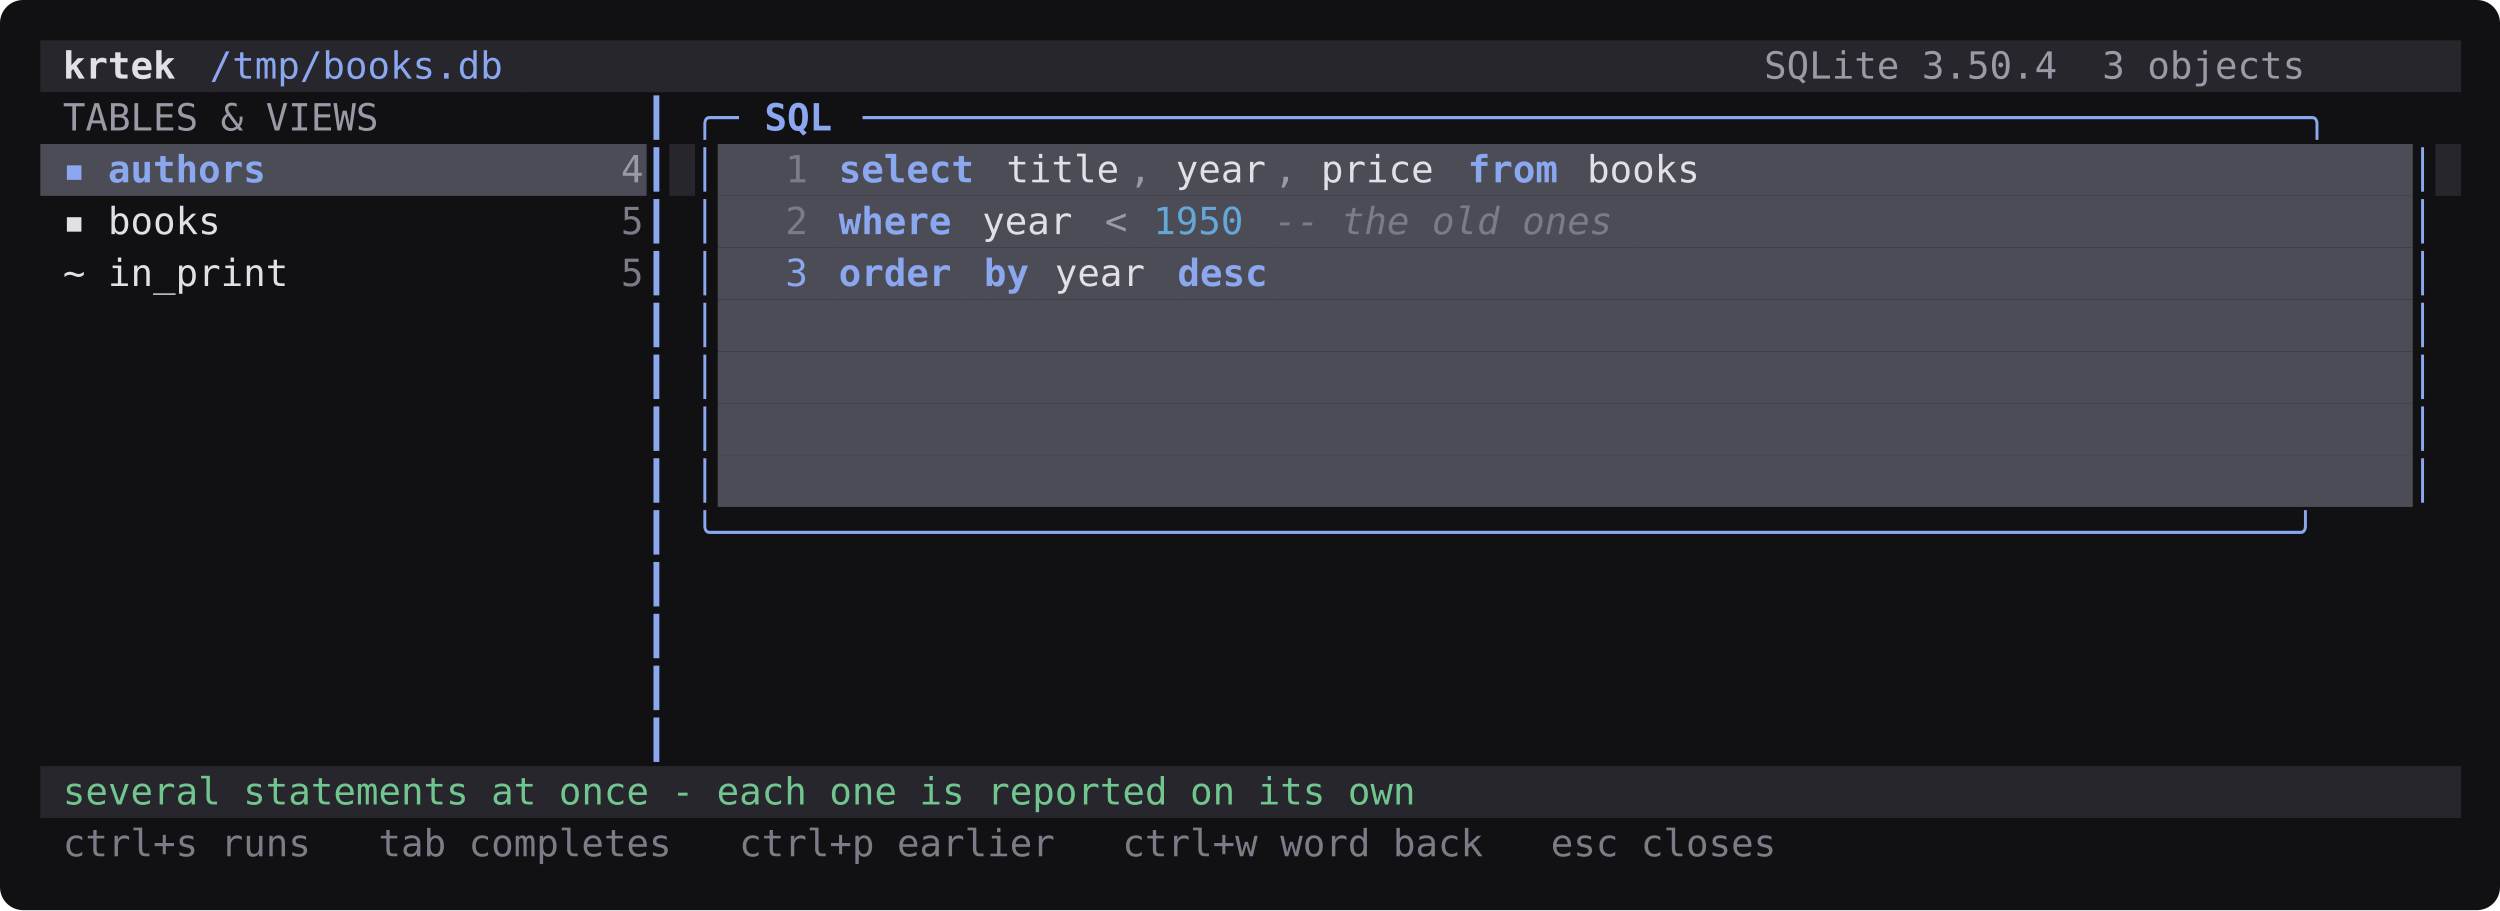
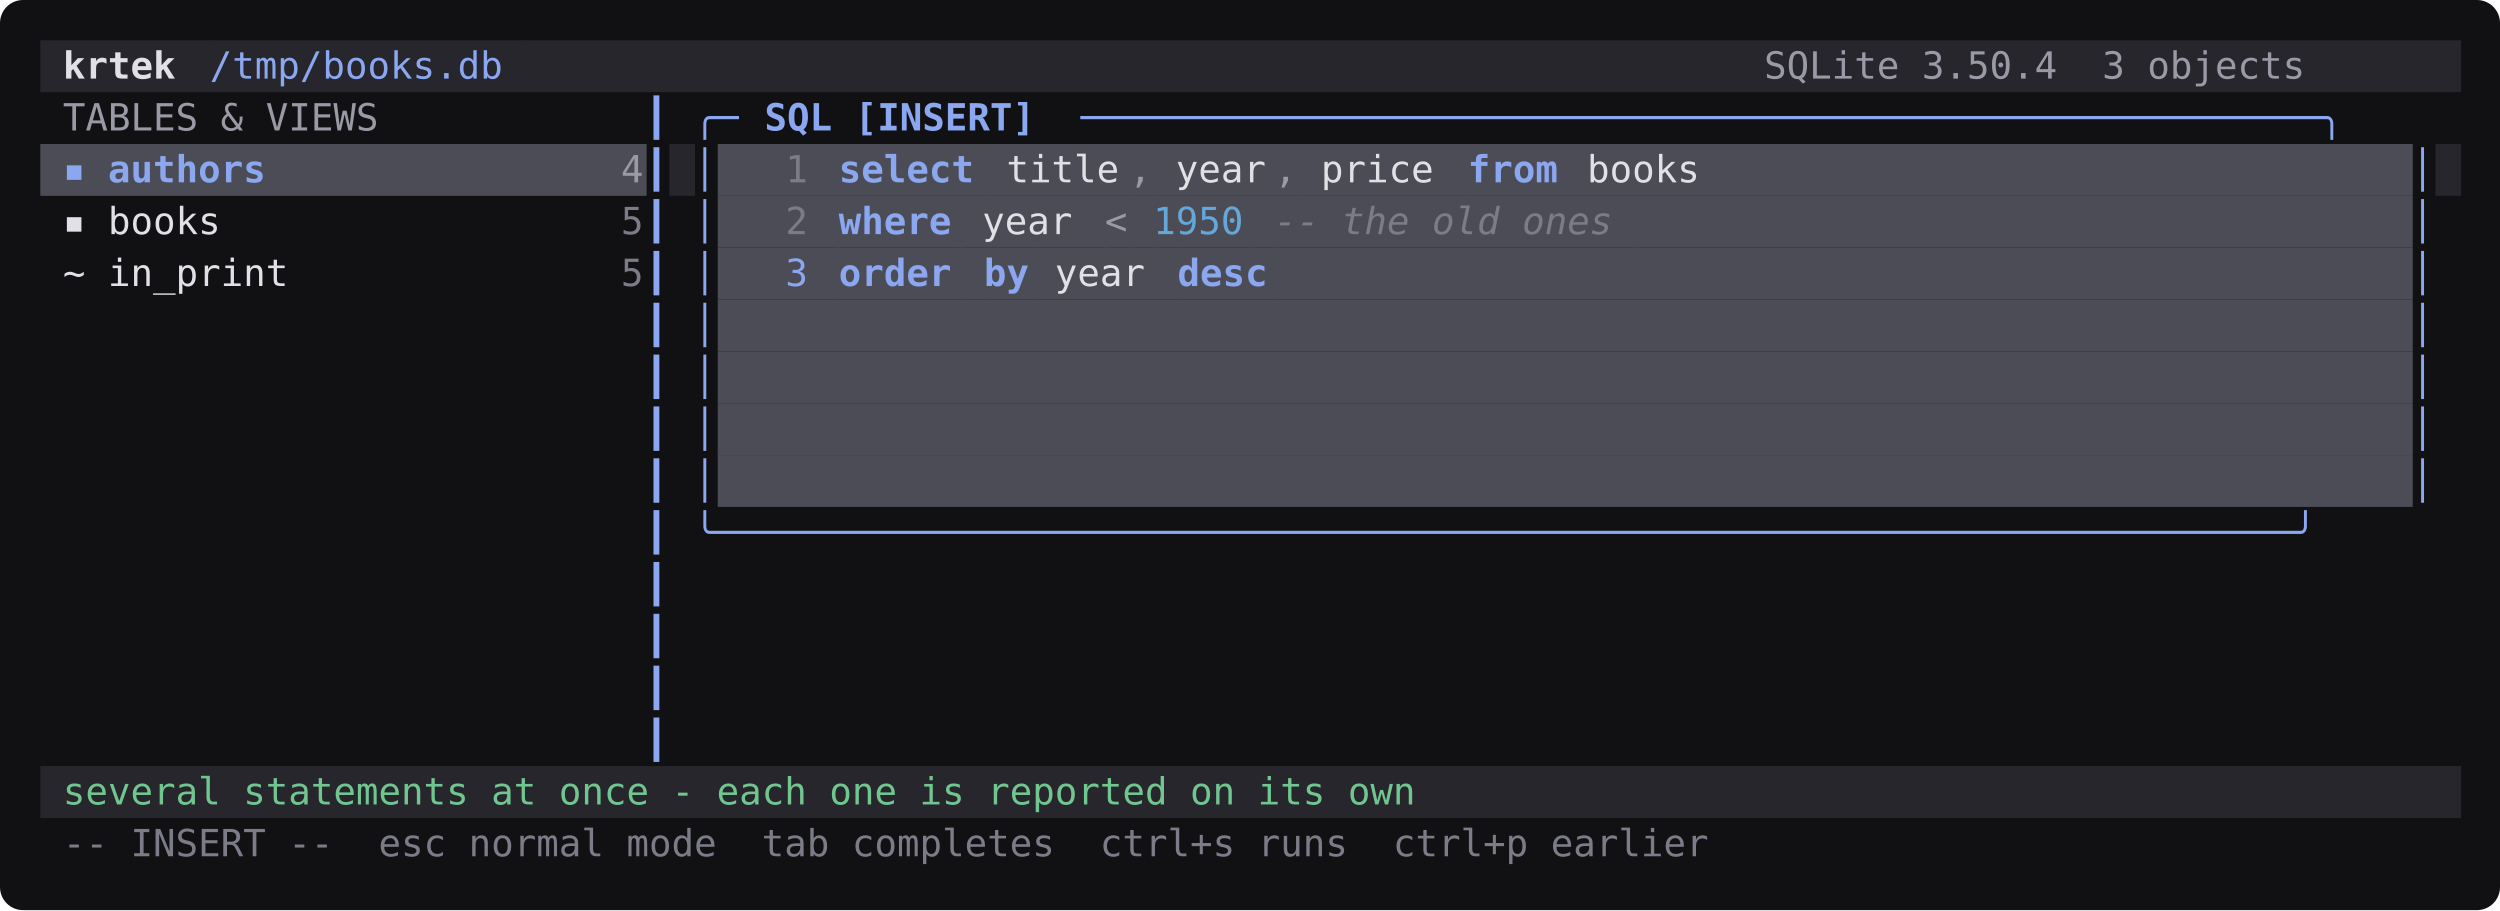
<svg xmlns="http://www.w3.org/2000/svg" width="868" height="316" viewBox="0 0 868 316" font-family="ui-monospace, SFMono-Regular, Menlo, Consolas, monospace" font-size="13.0">
  <rect width="100%" height="100%" rx="8" fill="#111114" />
  <rect x="14.0" y="14.0" width="59.3" height="18.0" fill="#26262c" />
  <rect x="72.8" y="14.0" width="109.7" height="18.0" fill="#26262c" />
  <rect x="182.0" y="14.0" width="672.5" height="18.0" fill="#26262c" />
  <rect x="14.0" y="50.0" width="202.1" height="18.0" fill="#4c4c56" />
  <rect x="215.6" y="50.0" width="8.9" height="18.0" fill="#4c4c56" />
  <rect x="232.4" y="50.0" width="8.9" height="18.0" fill="#26262c" />
  <rect x="249.2" y="50.0" width="42.5" height="18.0" fill="#4c4c56" />
  <rect x="291.2" y="50.0" width="50.9" height="18.0" fill="#4c4c56" />
  <rect x="341.6" y="50.0" width="50.9" height="18.0" fill="#4c4c56" />
  <rect x="392.0" y="50.0" width="8.9" height="18.0" fill="#4c4c56" />
  <rect x="400.4" y="50.0" width="42.5" height="18.0" fill="#4c4c56" />
  <rect x="442.4" y="50.0" width="8.9" height="18.0" fill="#4c4c56" />
  <rect x="450.8" y="50.0" width="59.3" height="18.0" fill="#4c4c56" />
  <rect x="509.6" y="50.0" width="34.1" height="18.0" fill="#4c4c56" />
  <rect x="543.2" y="50.0" width="294.5" height="18.0" fill="#4c4c56" />
  <rect x="845.6" y="50.0" width="8.9" height="18.0" fill="#26262c" />
  <rect x="249.2" y="68.0" width="42.5" height="18.0" fill="#4c4c56" />
  <rect x="291.2" y="68.0" width="42.5" height="18.0" fill="#4c4c56" />
  <rect x="333.2" y="68.0" width="50.9" height="18.0" fill="#4c4c56" />
  <rect x="383.6" y="68.0" width="8.9" height="18.0" fill="#4c4c56" />
  <rect x="392.0" y="68.0" width="8.9" height="18.0" fill="#4c4c56" />
  <rect x="400.4" y="68.0" width="34.1" height="18.0" fill="#4c4c56" />
  <rect x="434.0" y="68.0" width="8.9" height="18.0" fill="#4c4c56" />
  <rect x="442.4" y="68.0" width="126.5" height="18.0" fill="#4c4c56" />
  <rect x="568.4" y="68.0" width="269.3" height="18.0" fill="#4c4c56" />
  <rect x="249.2" y="86.0" width="42.5" height="18.0" fill="#4c4c56" />
  <rect x="291.2" y="86.0" width="42.5" height="18.0" fill="#4c4c56" />
  <rect x="333.2" y="86.0" width="8.9" height="18.0" fill="#4c4c56" />
  <rect x="341.6" y="86.0" width="17.3" height="18.0" fill="#4c4c56" />
  <rect x="358.4" y="86.0" width="50.9" height="18.0" fill="#4c4c56" />
  <rect x="408.8" y="86.0" width="34.1" height="18.0" fill="#4c4c56" />
  <rect x="442.4" y="86.0" width="395.3" height="18.0" fill="#4c4c56" />
  <rect x="249.2" y="104.0" width="588.5" height="18.0" fill="#4c4c56" />
  <rect x="249.2" y="122.0" width="588.5" height="18.0" fill="#4c4c56" />
  <rect x="249.2" y="140.0" width="588.5" height="18.0" fill="#4c4c56" />
  <rect x="249.2" y="158.0" width="588.5" height="18.0" fill="#4c4c56" />
  <rect x="14.0" y="266.0" width="512.9" height="18.0" fill="#26262c" />
  <rect x="526.4" y="266.0" width="328.1" height="18.0" fill="#26262c" />
  <text x="14.0" y="27.3" fill="#e0e0e6" font-weight="600" xml:space="preserve" textLength="58.8" lengthAdjust="spacing"> krtek </text>
  <text x="72.8" y="27.3" fill="#8aa7f0" xml:space="preserve" textLength="109.2" lengthAdjust="spacing">/tmp/books.db</text>
  <text x="182.0" y="27.3" fill="#9a9aa6" xml:space="preserve" textLength="672.0" lengthAdjust="spacing">                                                       SQLite 3.50.4  3 objects </text>
  <text x="14.0" y="45.3" fill="#9a9aa6" xml:space="preserve" textLength="210.0" lengthAdjust="spacing"> TABLES &amp; VIEWS          </text>
  <text x="224.0" y="45.3" fill="#8aa7f0" xml:space="preserve" textLength="8.4" lengthAdjust="spacing">┃</text>
  <text x="240.8" y="45.3" fill="#8aa7f0" xml:space="preserve" textLength="16.8" lengthAdjust="spacing">╭─</text>
-   <text x="257.6" y="45.3" fill="#8aa7f0" font-weight="600" xml:space="preserve" textLength="42.0" lengthAdjust="spacing"> SQL </text>
-   <text x="299.6" y="45.3" fill="#8aa7f0" xml:space="preserve" textLength="546.0" lengthAdjust="spacing">────────────────────────────────────────────────────────────────╮</text>
+   <text x="257.6" y="45.3" fill="#8aa7f0" font-weight="600" xml:space="preserve" textLength="117.6" lengthAdjust="spacing"> SQL [INSERT] </text>
+   <text x="375.2" y="45.3" fill="#8aa7f0" xml:space="preserve" textLength="470.4" lengthAdjust="spacing">───────────────────────────────────────────────────────╮</text>
  <text x="14.0" y="63.3" fill="#8aa7f0" font-weight="600" xml:space="preserve" textLength="201.6" lengthAdjust="spacing"> ▪ authors              </text>
  <text x="215.6" y="63.3" fill="#9a9aa6" xml:space="preserve" textLength="8.4" lengthAdjust="spacing">4</text>
  <text x="224.0" y="63.3" fill="#8aa7f0" xml:space="preserve" textLength="8.4" lengthAdjust="spacing">┃</text>
  <text x="240.8" y="63.3" fill="#8aa7f0" xml:space="preserve" textLength="8.4" lengthAdjust="spacing">│</text>
  <text x="249.2" y="63.3" fill="#7c7c88" xml:space="preserve" textLength="42.0" lengthAdjust="spacing">   1 </text>
  <text x="291.2" y="63.3" fill="#8aa7f0" font-weight="600" xml:space="preserve" textLength="50.4" lengthAdjust="spacing">select</text>
  <text x="341.6" y="63.3" fill="#e0e0e6" xml:space="preserve" textLength="50.4" lengthAdjust="spacing"> title</text>
  <text x="392.0" y="63.3" fill="#9a9aa6" xml:space="preserve" textLength="8.4" lengthAdjust="spacing">,</text>
  <text x="400.4" y="63.3" fill="#e0e0e6" xml:space="preserve" textLength="42.0" lengthAdjust="spacing"> year</text>
  <text x="442.4" y="63.3" fill="#9a9aa6" xml:space="preserve" textLength="8.4" lengthAdjust="spacing">,</text>
  <text x="450.8" y="63.3" fill="#e0e0e6" xml:space="preserve" textLength="58.8" lengthAdjust="spacing"> price </text>
  <text x="509.6" y="63.3" fill="#8aa7f0" font-weight="600" xml:space="preserve" textLength="33.6" lengthAdjust="spacing">from</text>
  <text x="543.2" y="63.3" fill="#e0e0e6" xml:space="preserve" textLength="294.0" lengthAdjust="spacing"> books                             </text>
  <text x="837.2" y="63.3" fill="#8aa7f0" xml:space="preserve" textLength="8.4" lengthAdjust="spacing">│</text>
  <text x="14.0" y="81.3" fill="#e0e0e6" xml:space="preserve" textLength="201.6" lengthAdjust="spacing"> ▪ books                </text>
  <text x="215.6" y="81.3" fill="#7c7c88" xml:space="preserve" textLength="8.4" lengthAdjust="spacing">5</text>
  <text x="224.0" y="81.3" fill="#8aa7f0" xml:space="preserve" textLength="8.4" lengthAdjust="spacing">┃</text>
  <text x="240.8" y="81.3" fill="#8aa7f0" xml:space="preserve" textLength="8.4" lengthAdjust="spacing">│</text>
  <text x="249.2" y="81.3" fill="#7c7c88" xml:space="preserve" textLength="42.0" lengthAdjust="spacing">   2 </text>
  <text x="291.2" y="81.3" fill="#8aa7f0" font-weight="600" xml:space="preserve" textLength="42.0" lengthAdjust="spacing">where</text>
  <text x="333.2" y="81.3" fill="#e0e0e6" xml:space="preserve" textLength="50.4" lengthAdjust="spacing"> year </text>
  <text x="383.6" y="81.3" fill="#9a9aa6" xml:space="preserve" textLength="8.4" lengthAdjust="spacing">&lt;</text>
  <text x="400.4" y="81.3" fill="#63a8d8" xml:space="preserve" textLength="33.6" lengthAdjust="spacing">1950</text>
  <text x="442.4" y="81.3" fill="#7c7c88" font-style="italic" xml:space="preserve" textLength="126.0" lengthAdjust="spacing">-- the old ones</text>
  <text x="837.2" y="81.3" fill="#8aa7f0" xml:space="preserve" textLength="8.4" lengthAdjust="spacing">│</text>
  <text x="14.0" y="99.3" fill="#e0e0e6" xml:space="preserve" textLength="201.6" lengthAdjust="spacing"> ~ in_print             </text>
  <text x="215.6" y="99.3" fill="#7c7c88" xml:space="preserve" textLength="8.4" lengthAdjust="spacing">5</text>
  <text x="224.0" y="99.3" fill="#8aa7f0" xml:space="preserve" textLength="8.4" lengthAdjust="spacing">┃</text>
  <text x="240.8" y="99.3" fill="#8aa7f0" xml:space="preserve" textLength="8.4" lengthAdjust="spacing">│</text>
  <text x="249.2" y="99.3" fill="#8aa7f0" xml:space="preserve" textLength="42.0" lengthAdjust="spacing">   3 </text>
  <text x="291.2" y="99.3" fill="#8aa7f0" font-weight="600" xml:space="preserve" textLength="42.0" lengthAdjust="spacing">order</text>
  <text x="341.6" y="99.3" fill="#8aa7f0" font-weight="600" xml:space="preserve" textLength="16.8" lengthAdjust="spacing">by</text>
  <text x="358.4" y="99.3" fill="#e0e0e6" xml:space="preserve" textLength="50.4" lengthAdjust="spacing"> year </text>
  <text x="408.8" y="99.3" fill="#8aa7f0" font-weight="600" xml:space="preserve" textLength="33.6" lengthAdjust="spacing">desc</text>
  <text x="837.2" y="99.3" fill="#8aa7f0" xml:space="preserve" textLength="8.4" lengthAdjust="spacing">│</text>
  <text x="224.0" y="117.3" fill="#8aa7f0" xml:space="preserve" textLength="8.4" lengthAdjust="spacing">┃</text>
  <text x="240.8" y="117.3" fill="#8aa7f0" xml:space="preserve" textLength="8.4" lengthAdjust="spacing">│</text>
  <text x="837.2" y="117.3" fill="#8aa7f0" xml:space="preserve" textLength="8.4" lengthAdjust="spacing">│</text>
  <text x="224.0" y="135.3" fill="#8aa7f0" xml:space="preserve" textLength="8.4" lengthAdjust="spacing">┃</text>
  <text x="240.8" y="135.3" fill="#8aa7f0" xml:space="preserve" textLength="8.4" lengthAdjust="spacing">│</text>
  <text x="837.2" y="135.3" fill="#8aa7f0" xml:space="preserve" textLength="8.4" lengthAdjust="spacing">│</text>
  <text x="224.0" y="153.3" fill="#8aa7f0" xml:space="preserve" textLength="8.4" lengthAdjust="spacing">┃</text>
  <text x="240.8" y="153.3" fill="#8aa7f0" xml:space="preserve" textLength="8.4" lengthAdjust="spacing">│</text>
  <text x="837.2" y="153.3" fill="#8aa7f0" xml:space="preserve" textLength="8.4" lengthAdjust="spacing">│</text>
  <text x="224.0" y="171.3" fill="#8aa7f0" xml:space="preserve" textLength="8.4" lengthAdjust="spacing">┃</text>
  <text x="240.8" y="171.3" fill="#8aa7f0" xml:space="preserve" textLength="8.4" lengthAdjust="spacing">│</text>
  <text x="837.2" y="171.3" fill="#8aa7f0" xml:space="preserve" textLength="8.4" lengthAdjust="spacing">│</text>
  <text x="224.0" y="189.3" fill="#8aa7f0" xml:space="preserve" textLength="8.4" lengthAdjust="spacing">┃</text>
  <text x="240.8" y="189.3" fill="#8aa7f0" xml:space="preserve" textLength="604.8" lengthAdjust="spacing">╰──────────────────────────────────────────────────────────────────────╯</text>
  <text x="224.0" y="207.3" fill="#8aa7f0" xml:space="preserve" textLength="8.4" lengthAdjust="spacing">┃</text>
  <text x="224.0" y="225.3" fill="#8aa7f0" xml:space="preserve" textLength="8.4" lengthAdjust="spacing">┃</text>
  <text x="224.0" y="243.3" fill="#8aa7f0" xml:space="preserve" textLength="8.4" lengthAdjust="spacing">┃</text>
  <text x="224.0" y="261.3" fill="#8aa7f0" xml:space="preserve" textLength="8.4" lengthAdjust="spacing">┃</text>
  <text x="14.0" y="279.3" fill="#71c68f" xml:space="preserve" textLength="512.4" lengthAdjust="spacing"> several statements at once - each one is reported on its own</text>
-   <text x="14.0" y="297.3" fill="#7c7c88" xml:space="preserve" textLength="840.0" lengthAdjust="spacing"> ctrl+s runs   tab completes   ctrl+p earlier   ctrl+w word back   esc closes                       </text>
+   <text x="14.0" y="297.3" fill="#7c7c88" xml:space="preserve" textLength="840.0" lengthAdjust="spacing"> -- INSERT --  esc normal mode  tab completes  ctrl+s runs  ctrl+p earlier                          </text>
</svg>
